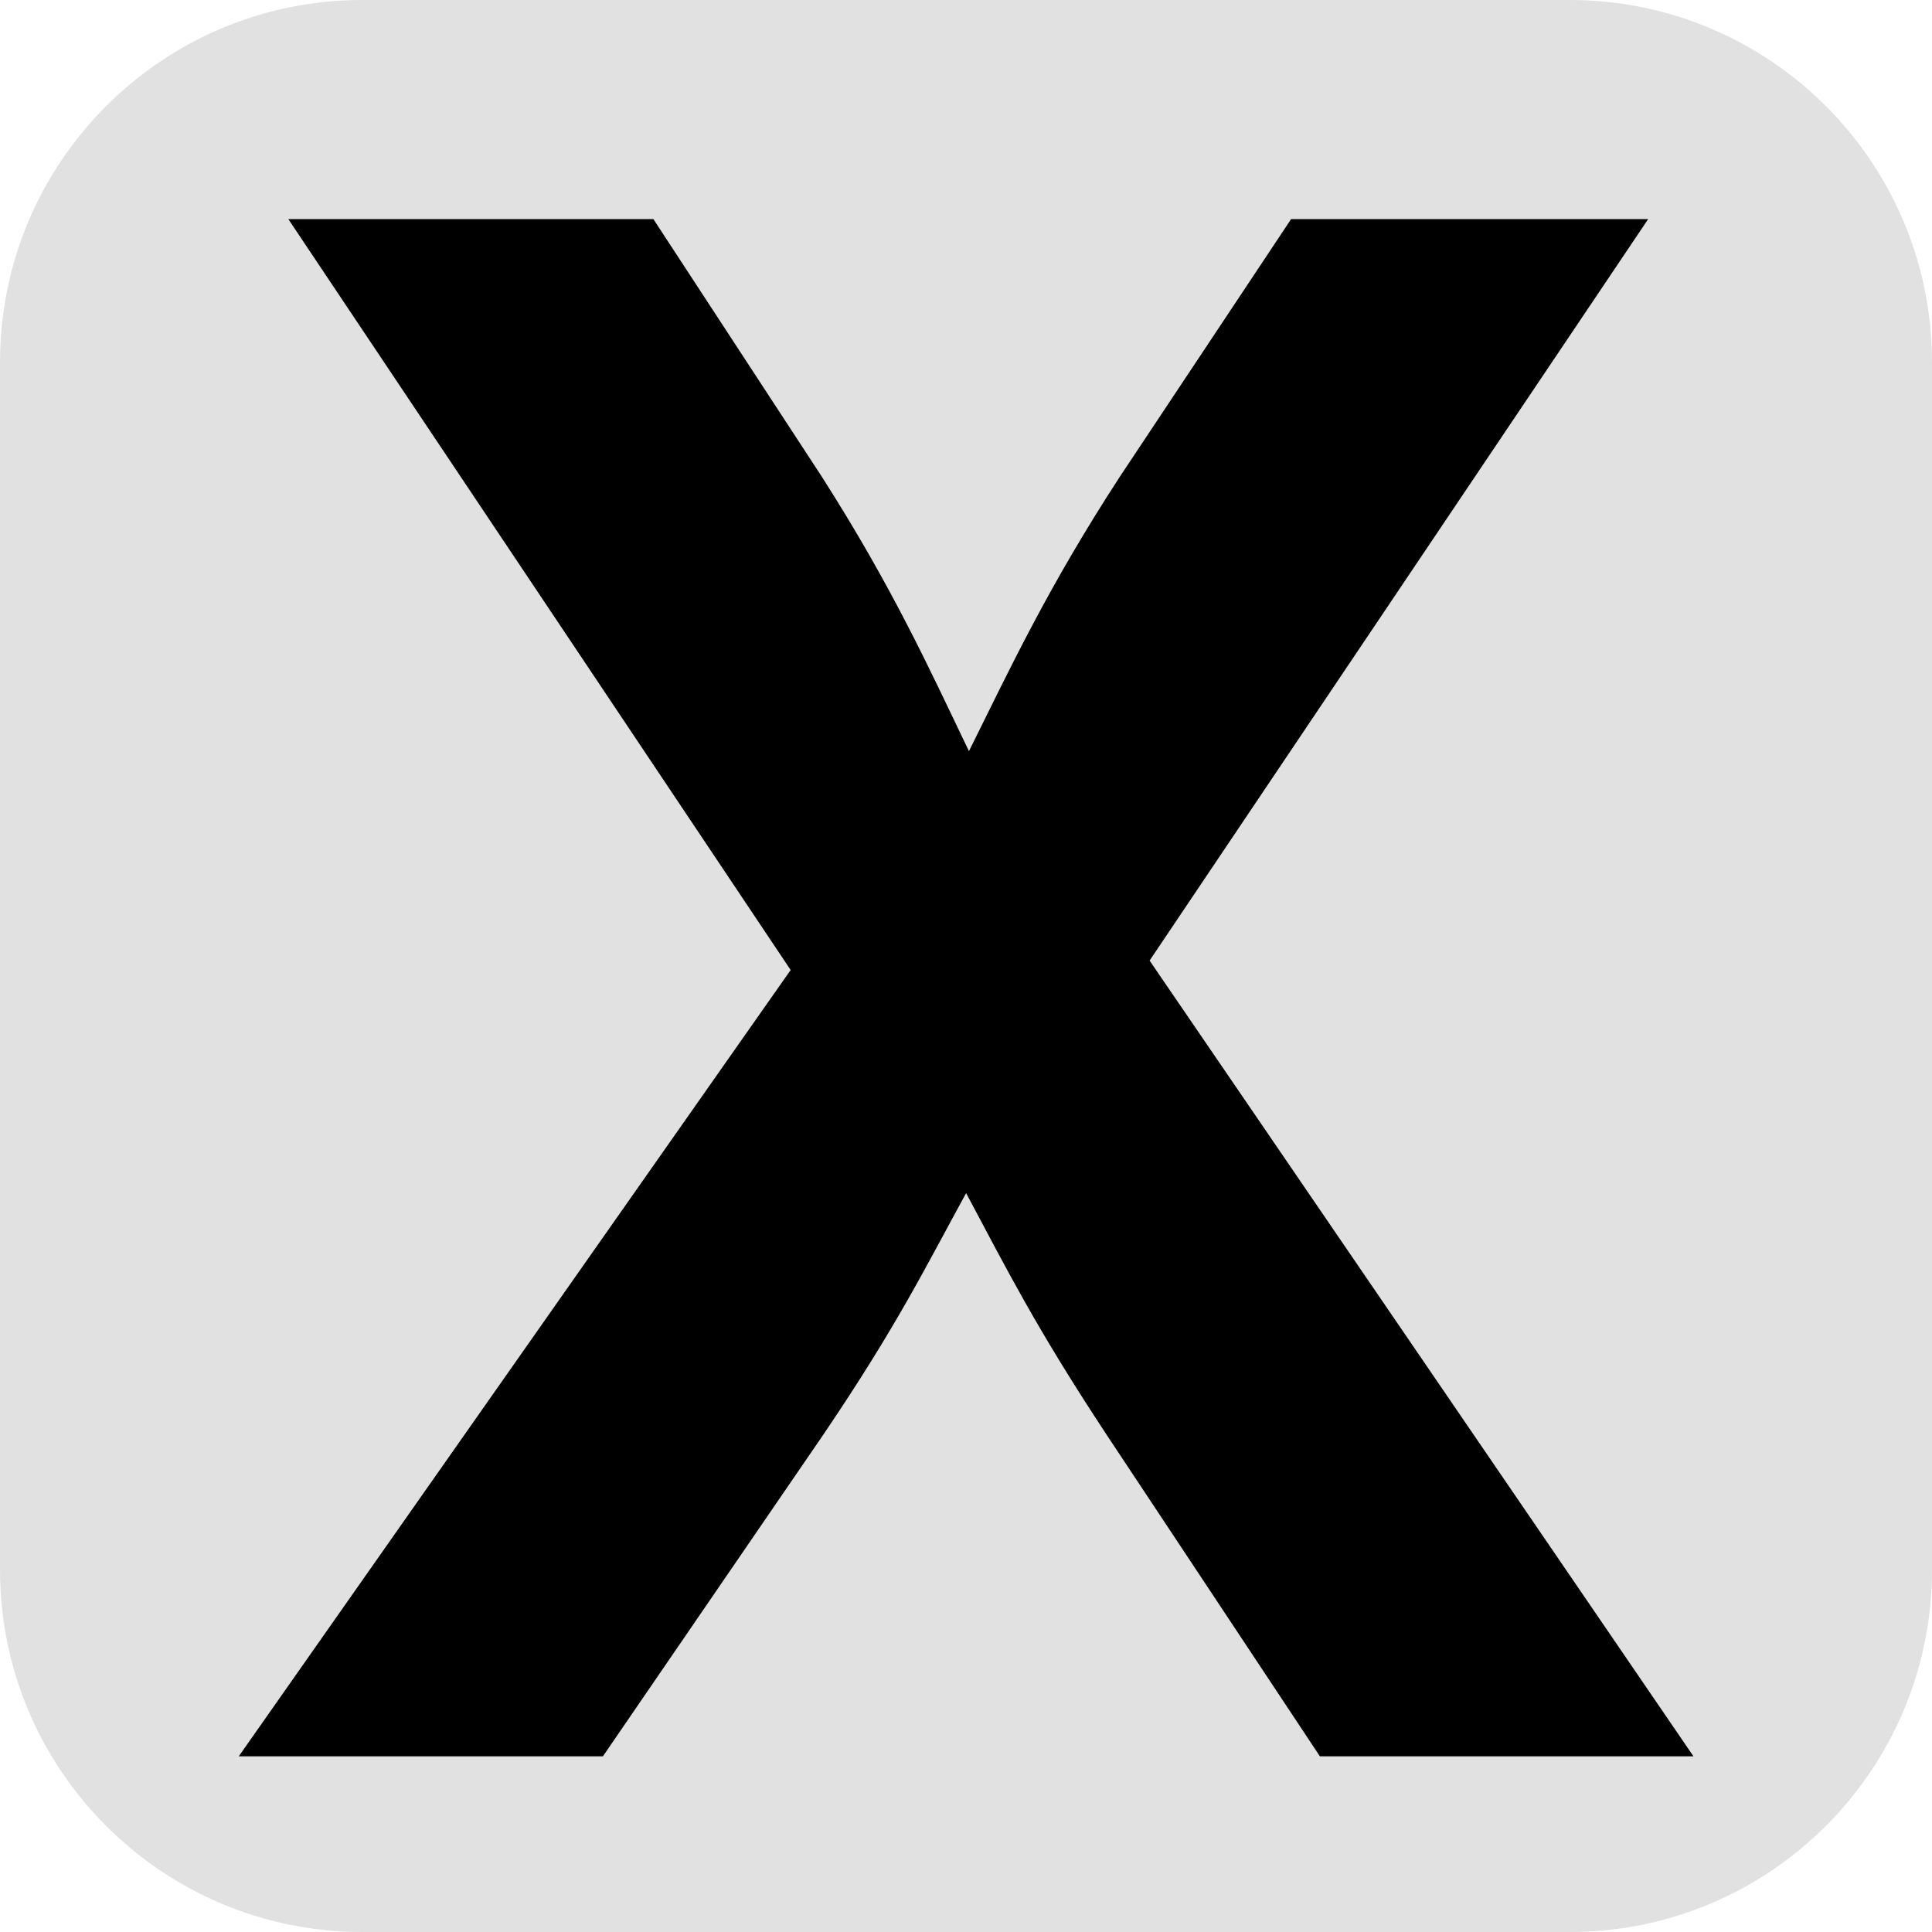
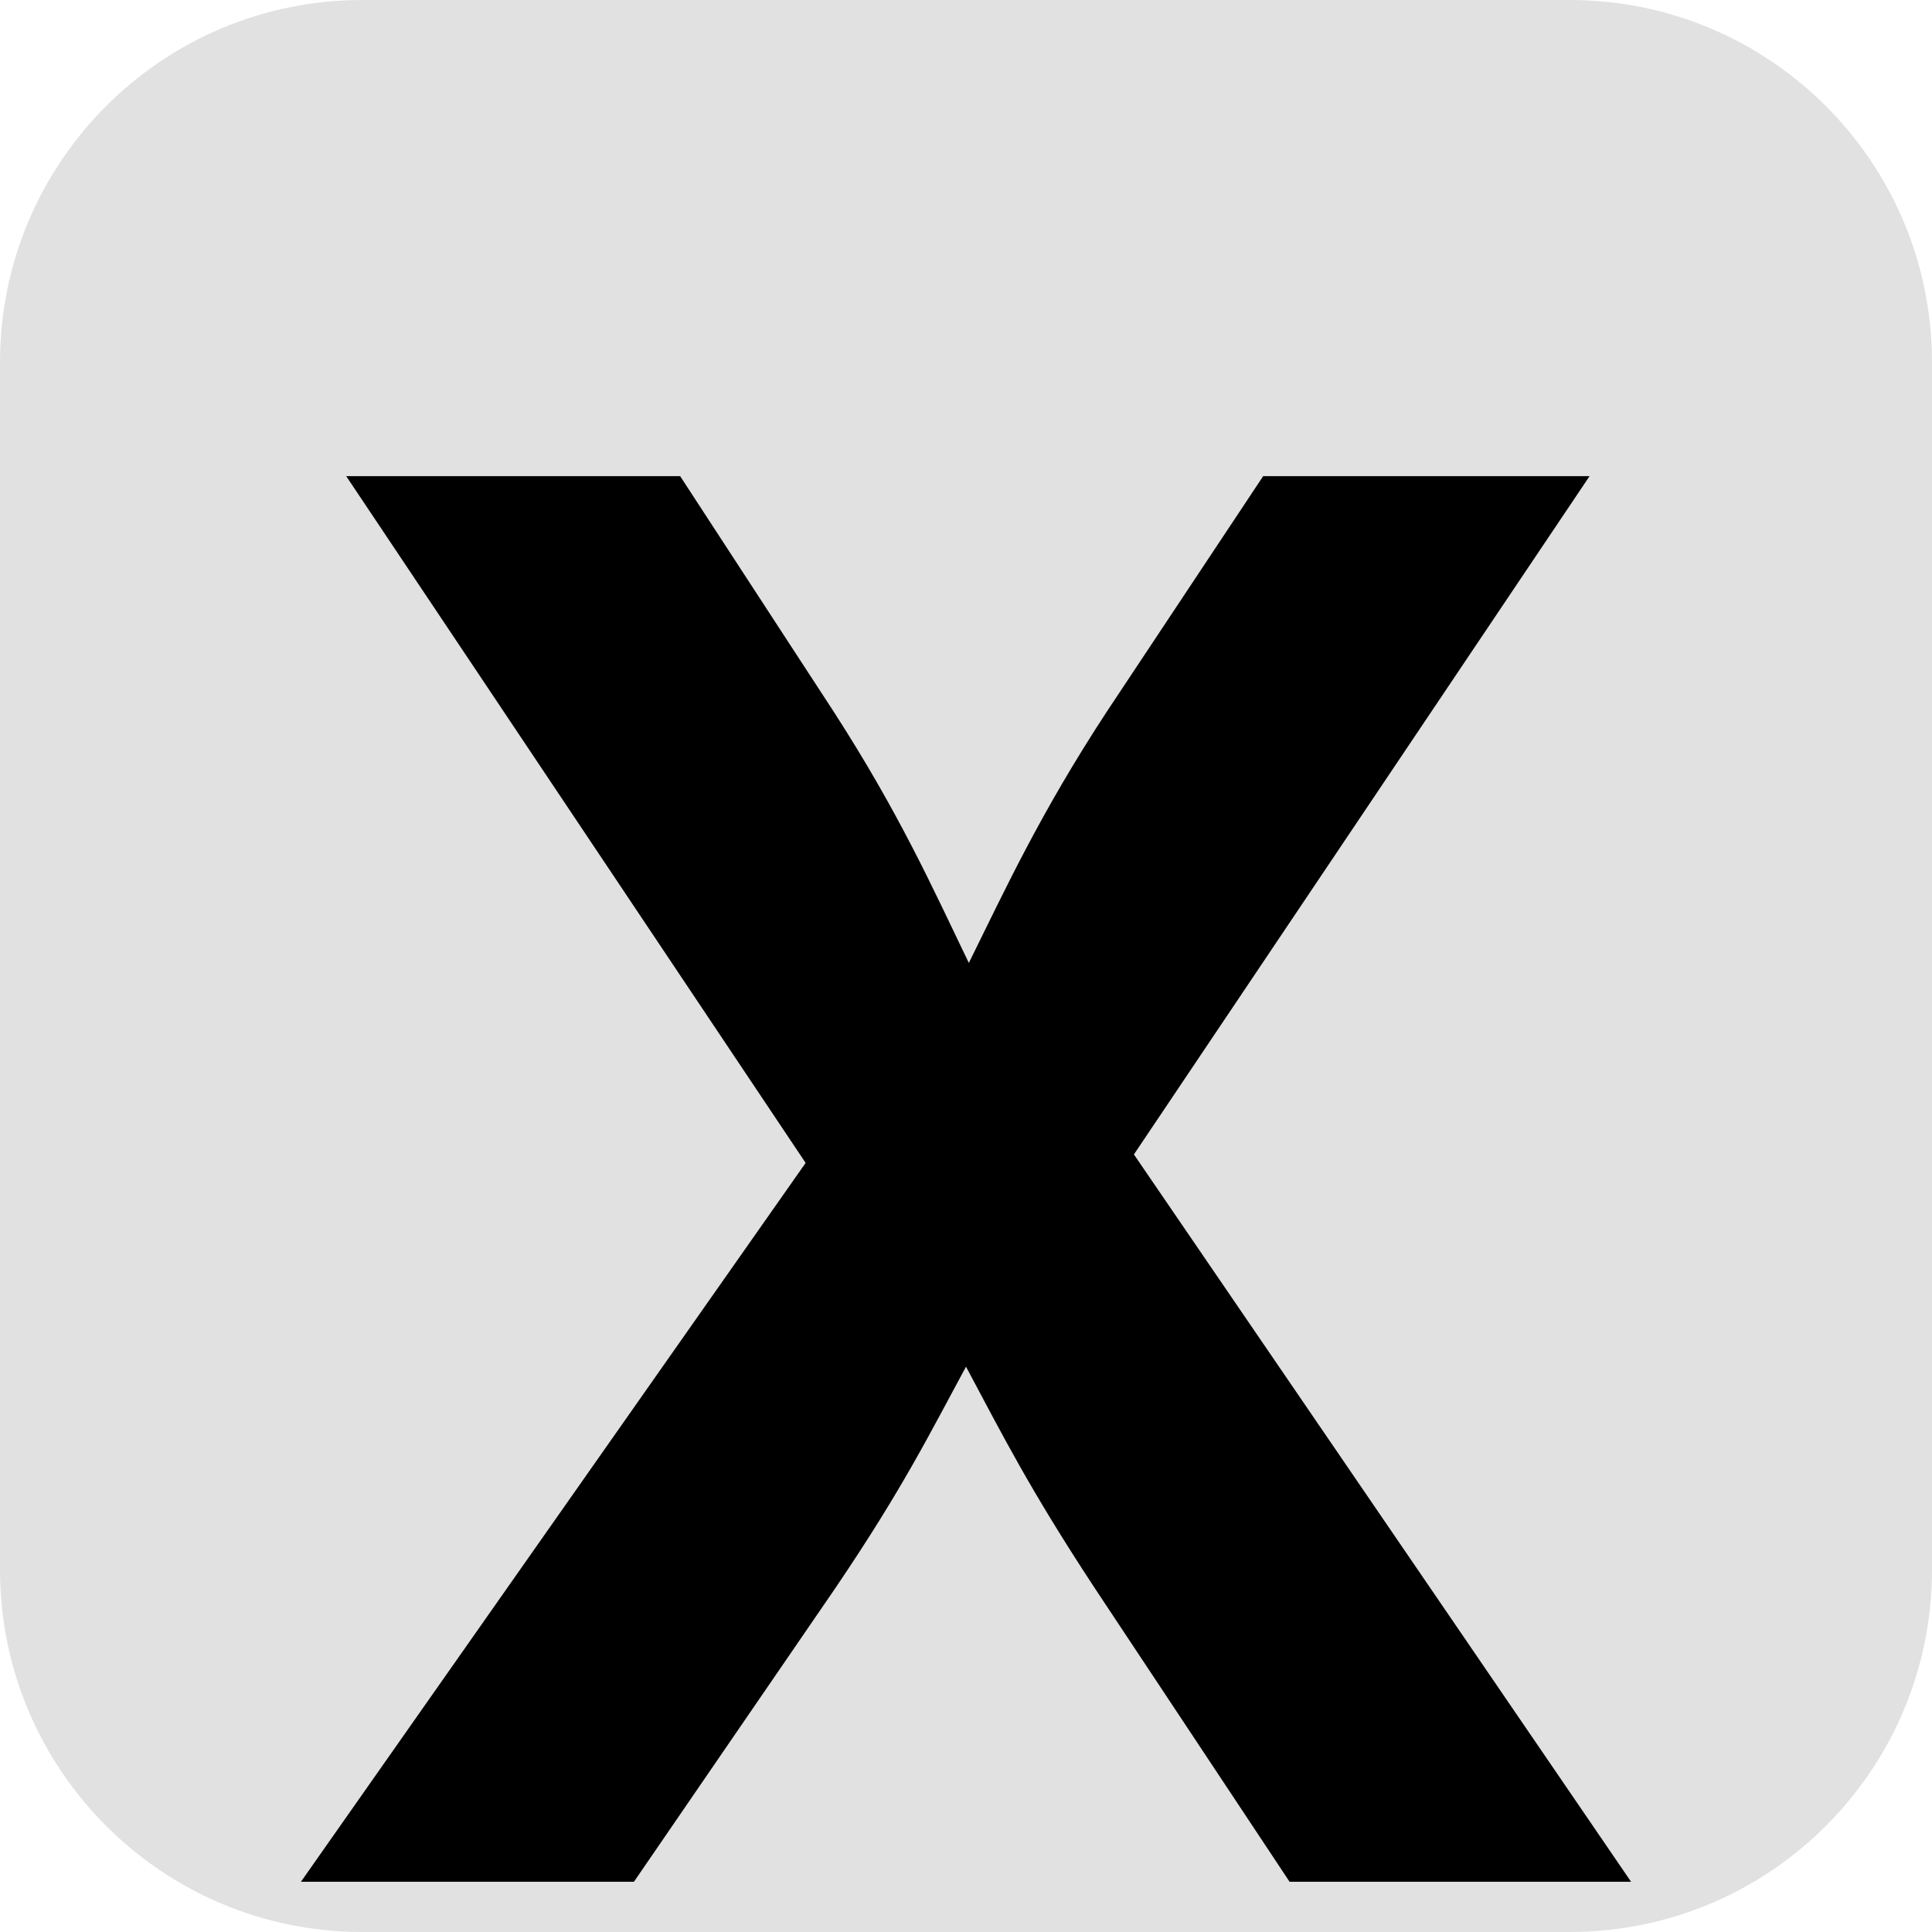
<svg xmlns="http://www.w3.org/2000/svg" viewBox="0 0 64 64" role="img" aria-label="Project X logo">
  <style>
    :root {
      color: var(--logo-color, var(--primary, oklch(0.852 0.199 91.936)));
    }
    text {
      font-family: "Inter", system-ui, -apple-system, BlinkMacSystemFont, "Segoe UI", sans-serif;
      font-weight: 700;
      letter-spacing: -0.08em;
    }
  </style>
  <rect width="64" height="64" rx="12" fill="currentColor" fill-opacity="0.12" />
-   <text x="50%" y="50%" dominant-baseline="middle" text-anchor="middle" font-size="70" fill="currentColor">
-     X
-   </text>
+   <g transform="translate(32, 32)">
+     <text text-anchor="middle" dominant-baseline="middle" font-size="64" fill="currentColor" dy="0.1em">
+       X
+     </text>
+   </g>
</svg>
